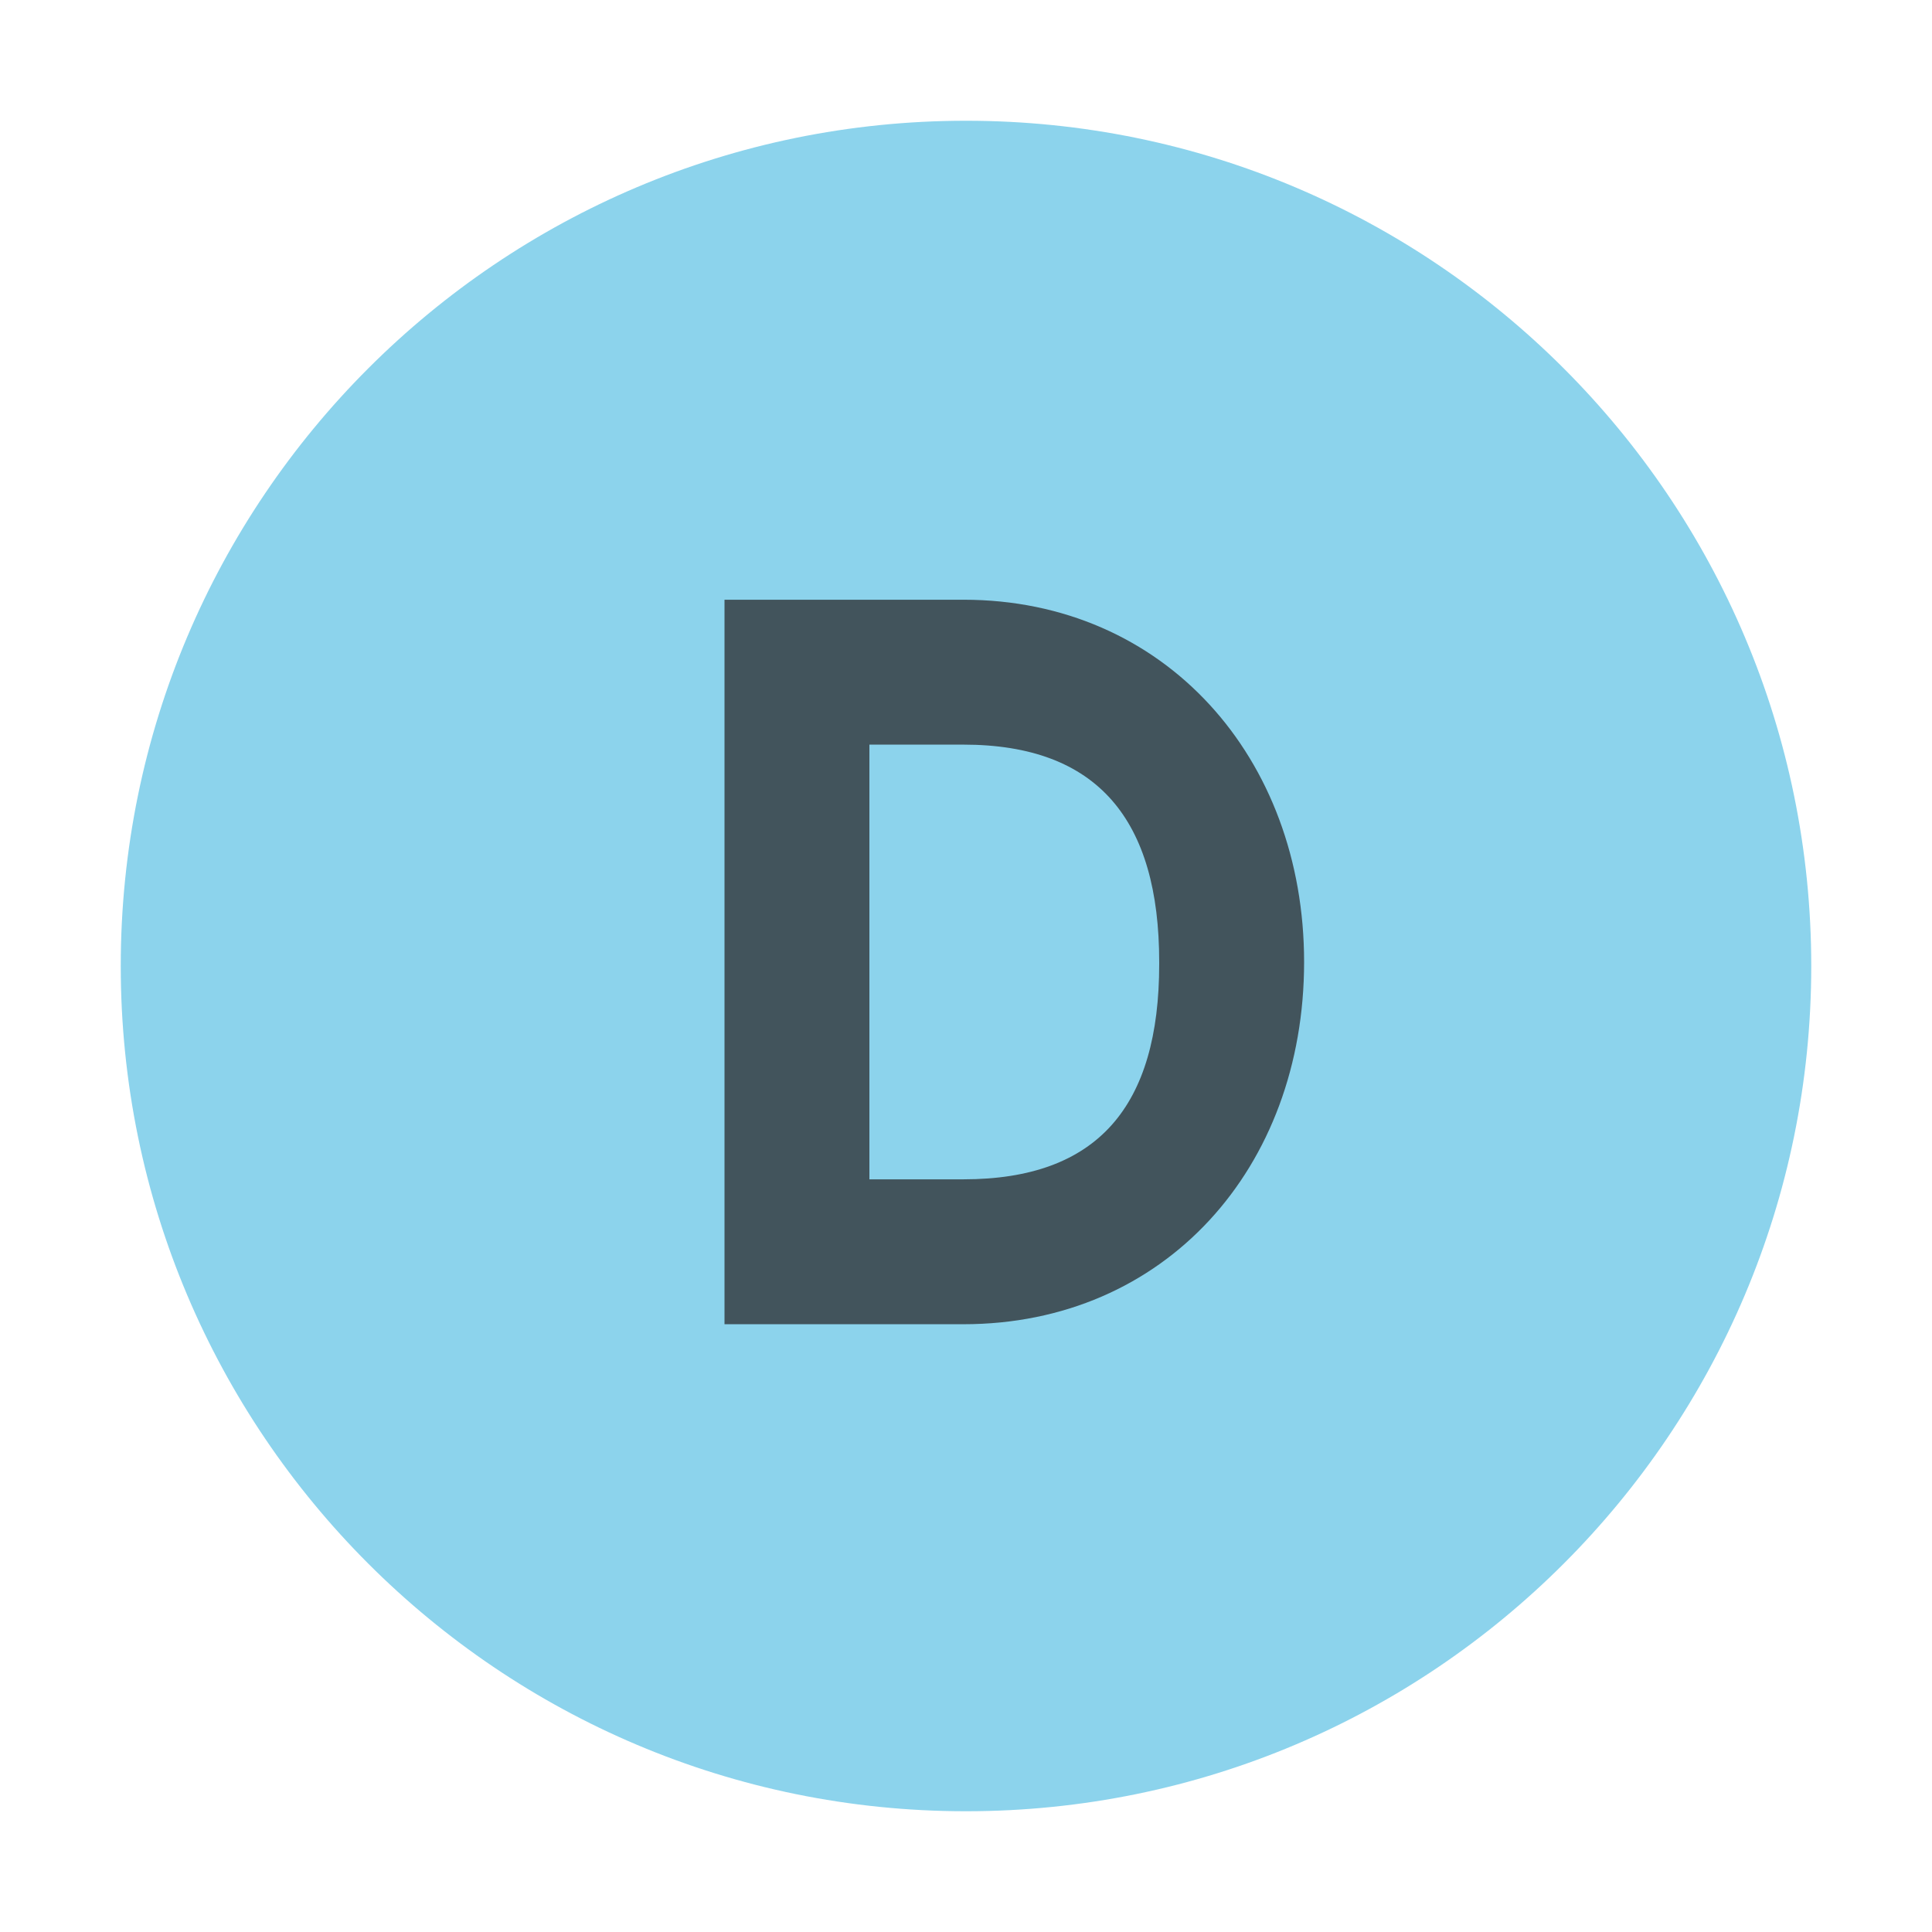
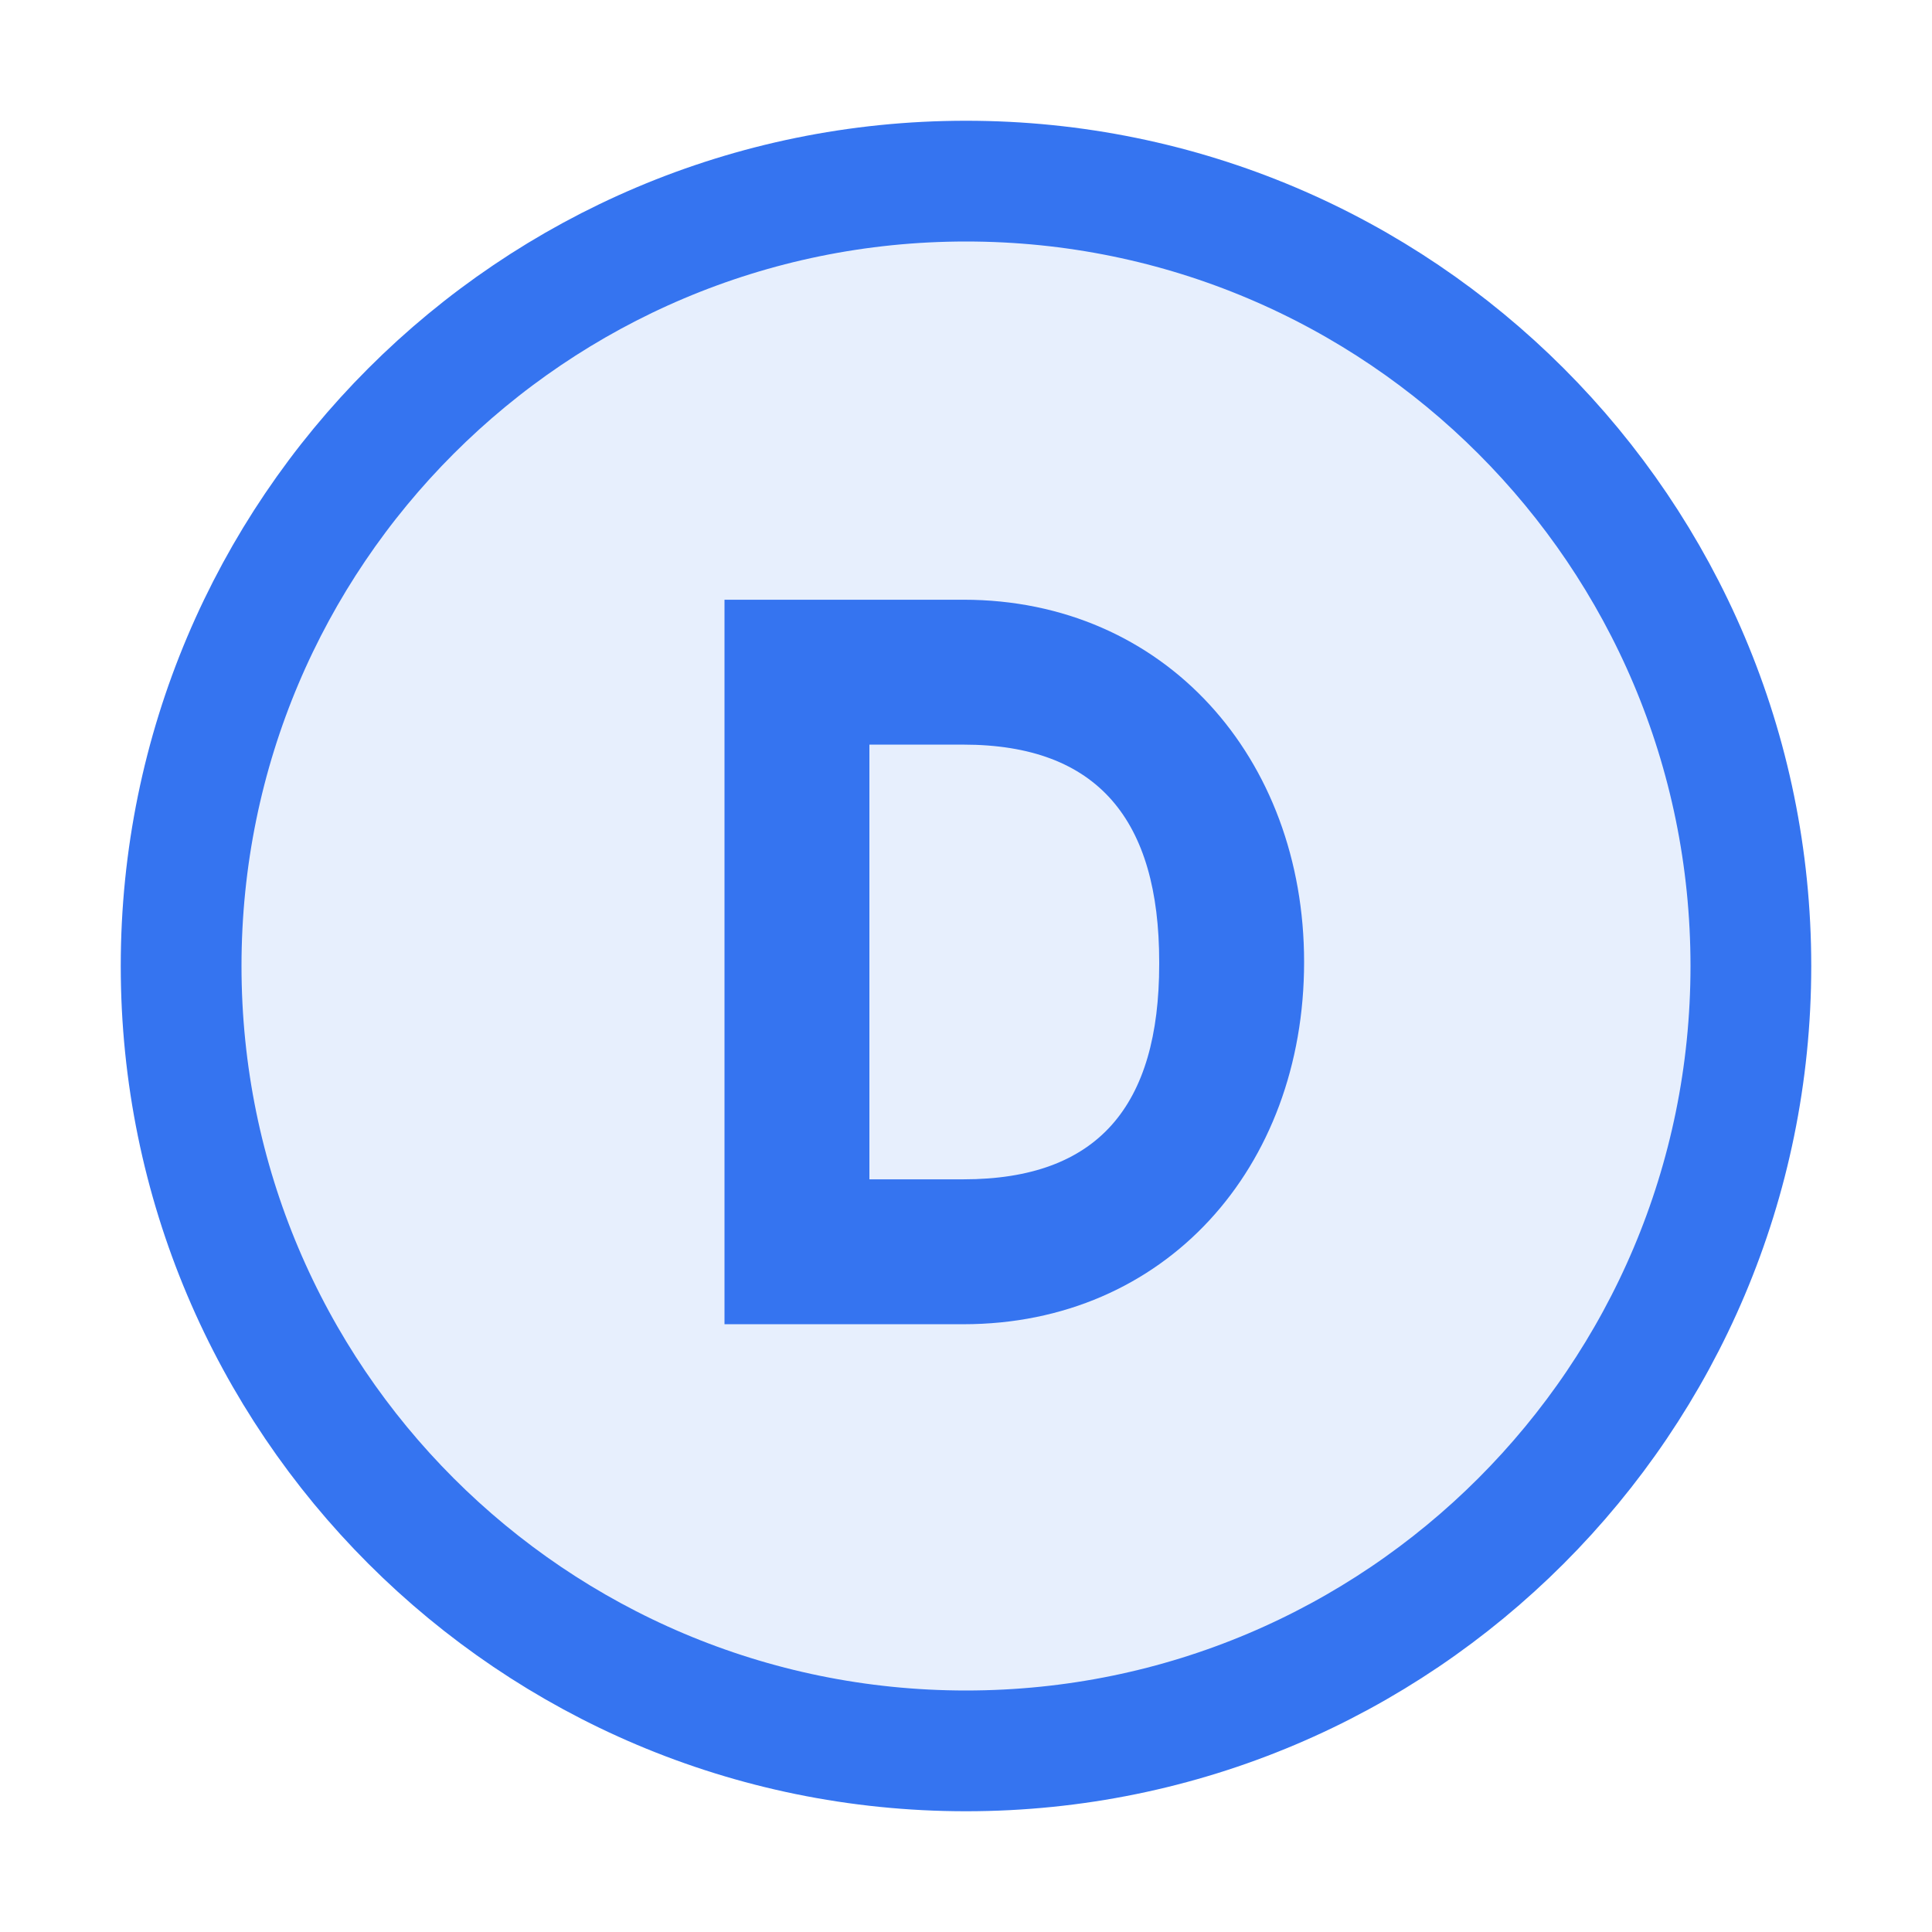
- <svg xmlns="http://www.w3.org/2000/svg" width="12" height="12" viewBox="0 0 12 12">
-   <g fill="none" fill-rule="evenodd">
-     <path fill="#40B6E0" fill-opacity=".6" d="M15,8 C15,11.866 11.866,15 8,15 C4.134,15 1,11.866 1,8 C1,4.134 4.134,1 8,1 C11.866,1 15,4.134 15,8" transform="scale(0.75)" />
-     <path fill="#231F20" fill-opacity=".7" d="M1,1 L1,4 L1.649,4 C2.578,4 3,3.493 3,2.515 L3,2.5 C3,1.522 2.578,1 1.649,1 L1,1 Z M0,0 L1.649,0 C3.04,0 4,1.093 4,2.5 C4,3.921 3.04,5 1.649,5 L0,5 L0,0 Z" transform="translate(4.5 3.725) scale(0.9) " />
-   </g>
+ <svg xmlns="http://www.w3.org/2000/svg" width="12" height="12" viewBox="0 0 12 12" fill="none">
+   <circle cx="8" cy="8" r="6.5" fill="#E7EFFD" stroke="#3574F0" transform="scale(0.75)" />
+   <path d="M1,1 L1,4 L1.649,4 C2.578,4 3,3.493 3,2.515 L3,2.5 C3,1.522 2.578,1 1.649,1 L1,1 Z M0,0 L1.649,0 C3.04,0 4,1.093 4,2.5 C4,3.921 3.04,5 1.649,5 L0,5 L0,0 Z" transform="translate(4.5 3.725) scale(0.9)" fill="#3574F0" />
</svg>
